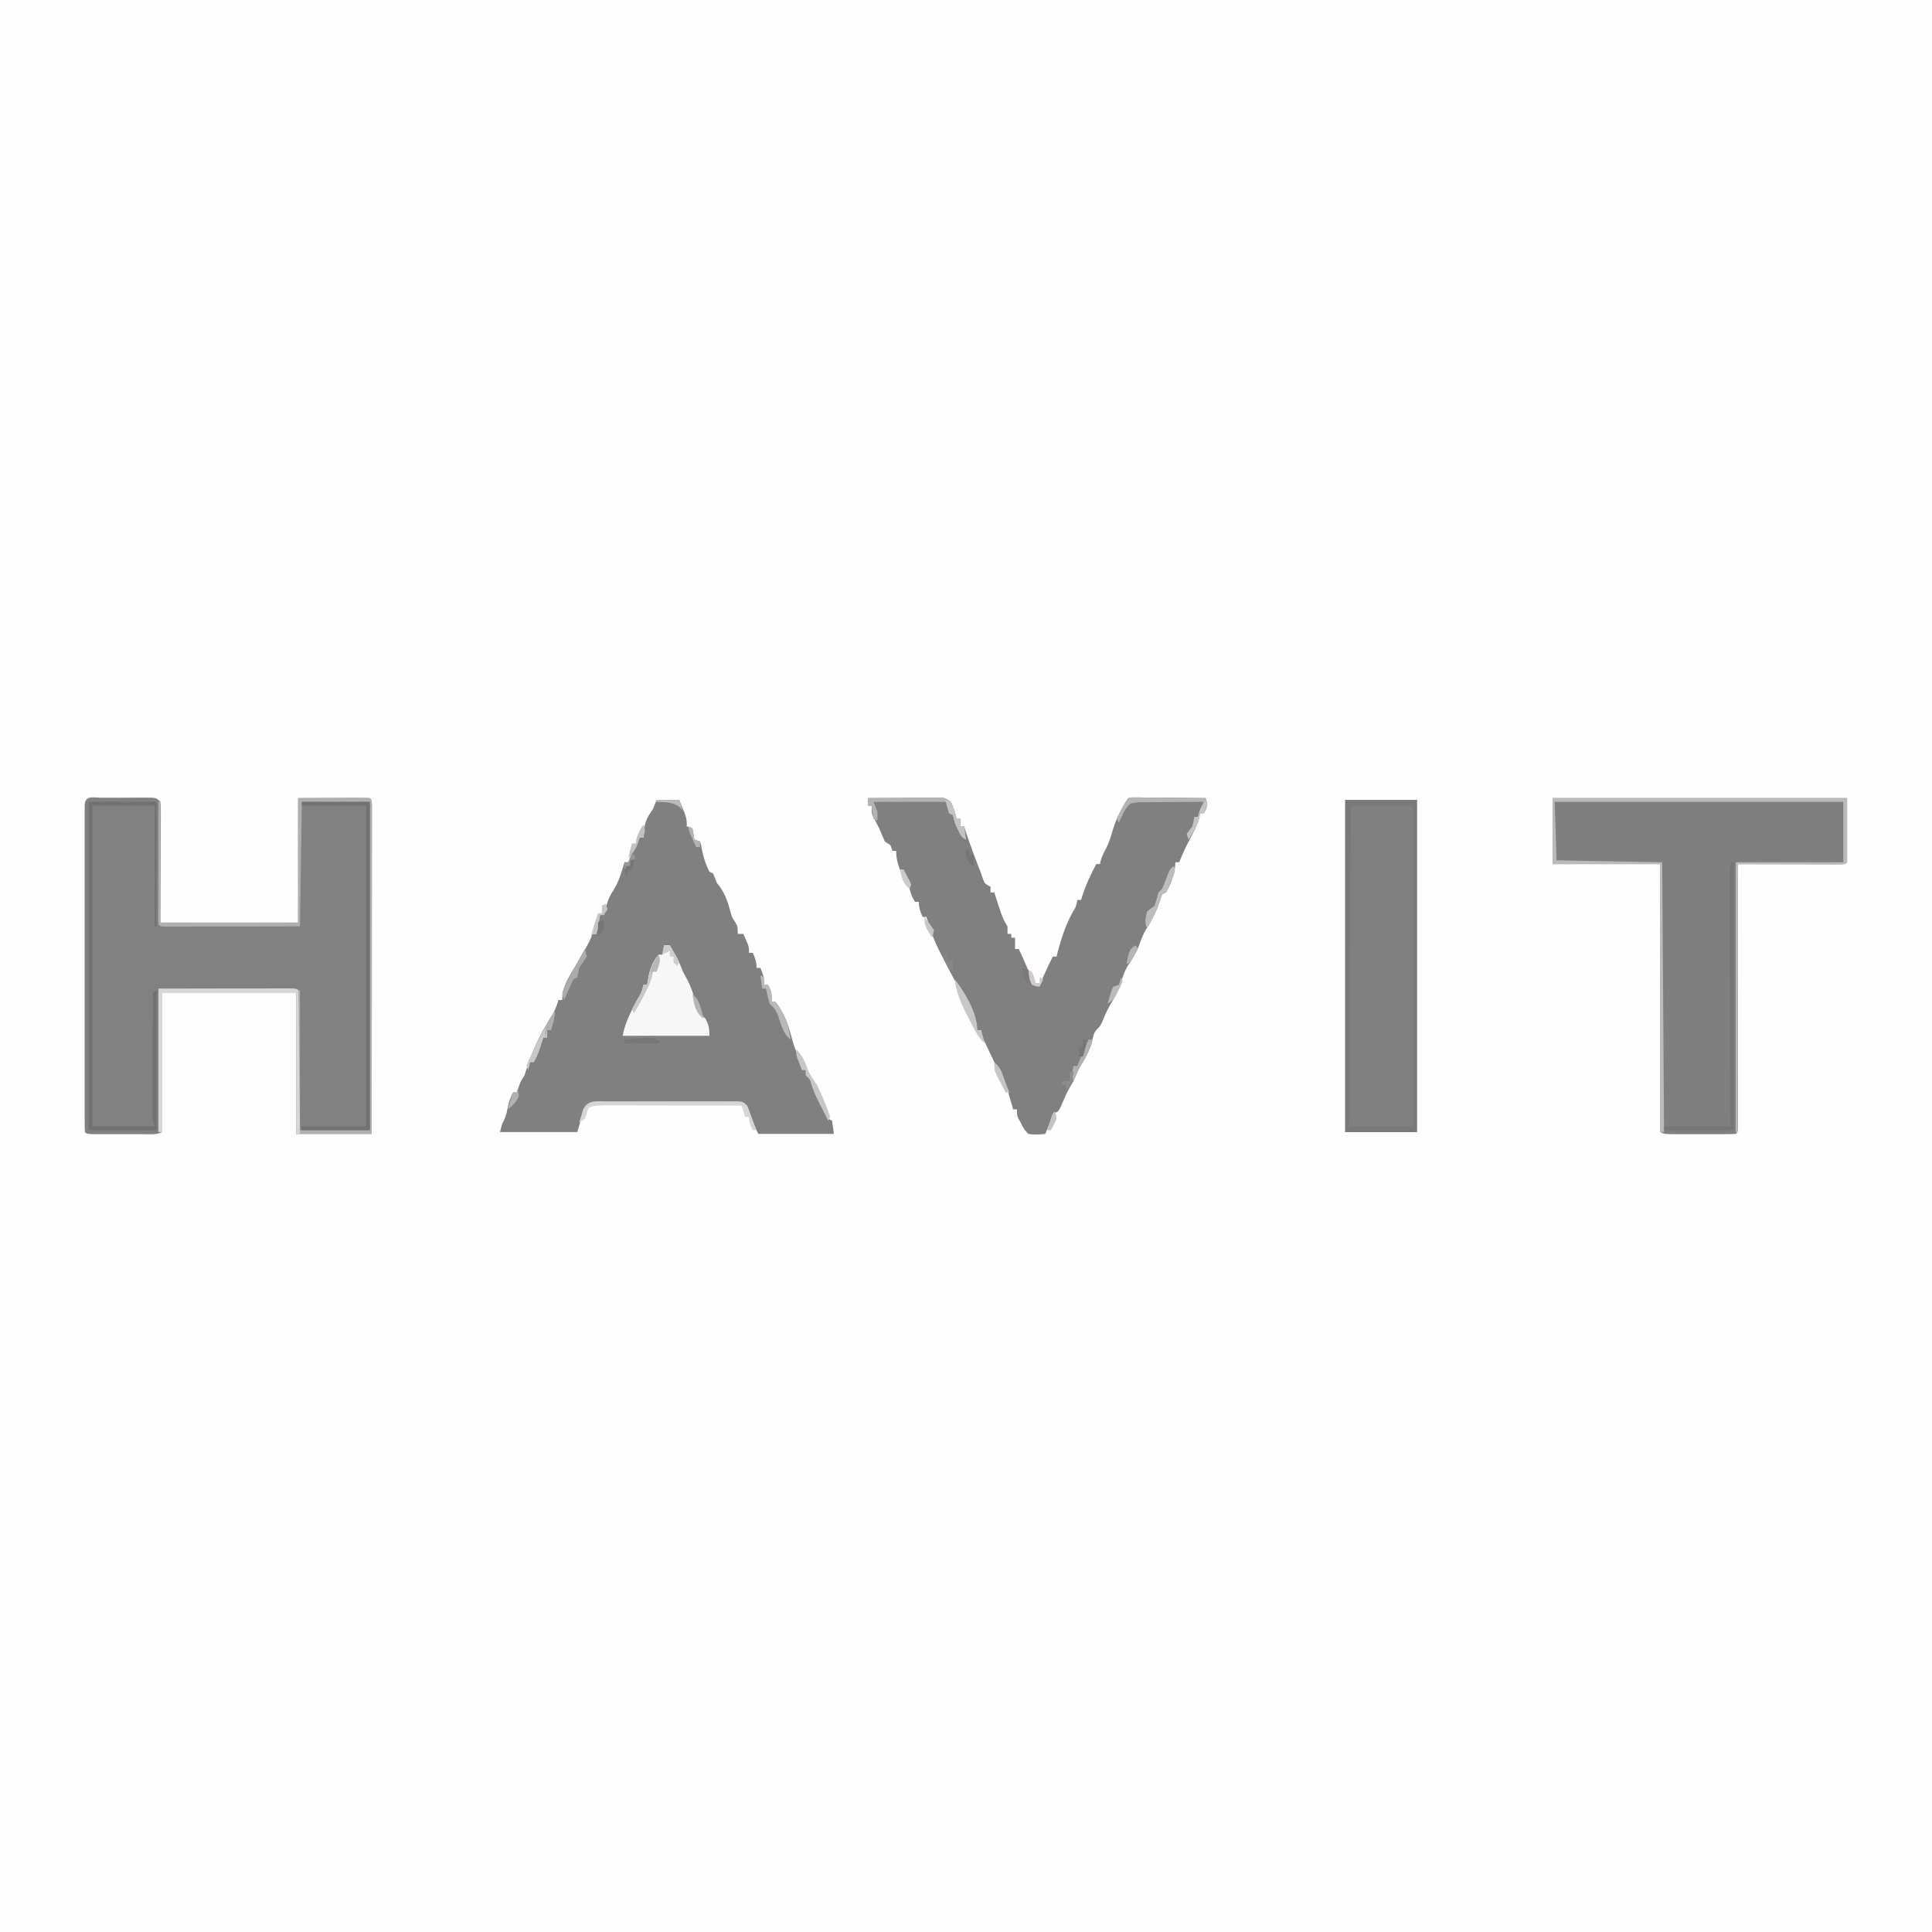
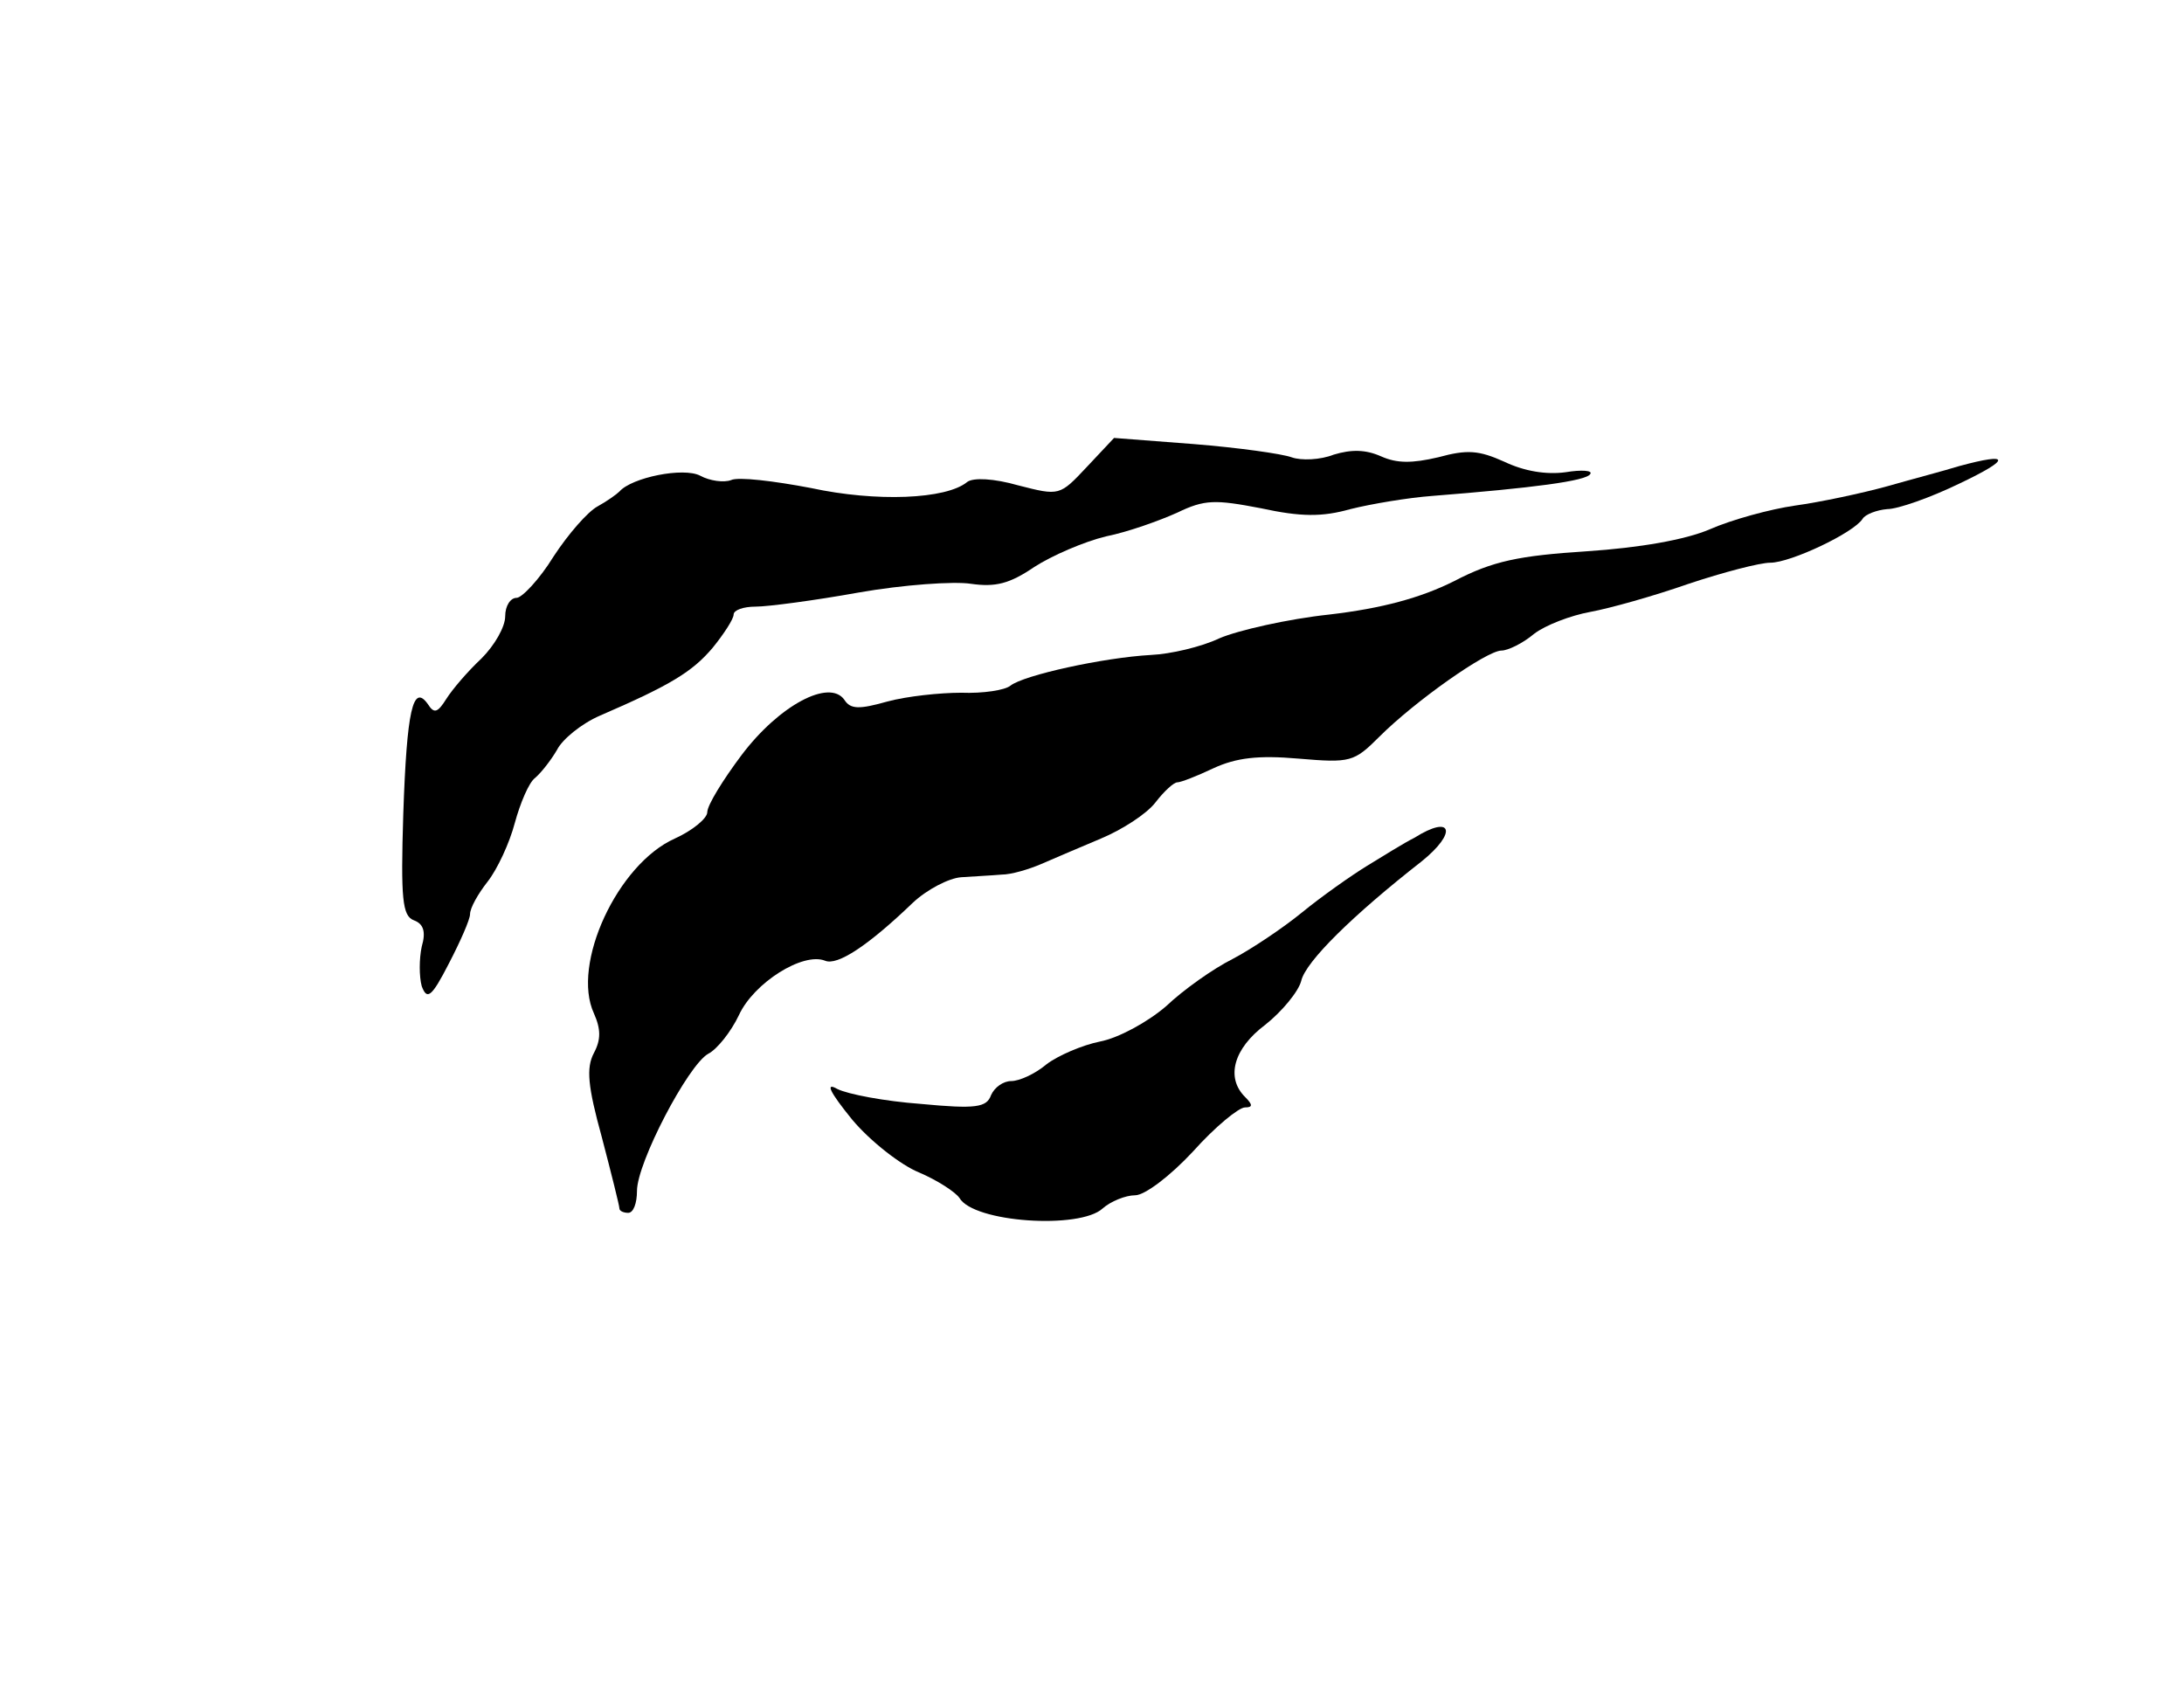
- <svg xmlns="http://www.w3.org/2000/svg" version="1.1" width="1024" height="1024">
-   <path d="M0 0 C337.92 0 675.84 0 1024 0 C1024 337.92 1024 675.84 1024 1024 C686.08 1024 348.16 1024 0 1024 C0 686.08 0 348.16 0 0 Z " fill="#FEFEFE" transform="translate(0,0)" />
-   <path d="M0 0 C1.22 -0 1.22 -0 2.47 -0.01 C4.2 -0.02 5.93 -0.02 7.65 -0.02 C10.3 -0.02 12.95 -0.04 15.6 -0.06 C17.27 -0.06 18.95 -0.06 20.62 -0.06 C21.42 -0.07 22.22 -0.08 23.04 -0.08 C28.65 -0.06 28.65 -0.06 30.88 2.17 C31.12 4.84 31.12 4.84 31.11 8.27 C31.11 9.57 31.11 10.87 31.11 12.21 C31.1 13.59 31.08 14.98 31.07 16.36 C31.07 17.62 31.07 18.88 31.07 20.17 C31.06 24.88 31.03 29.59 31 34.29 C30.96 44.81 30.92 55.33 30.88 66.17 C54.97 66.17 79.06 66.17 103.88 66.17 C103.88 44.39 103.88 22.61 103.88 0.17 C113.25 0.14 113.25 0.14 122.82 0.11 C124.79 0.1 126.77 0.09 128.8 0.08 C130.36 0.07 131.91 0.07 133.47 0.07 C134.28 0.07 135.1 0.06 135.94 0.05 C137.92 0.05 139.9 0.11 141.88 0.17 C142.88 1.17 142.88 1.17 143 4.06 C143 5.36 143 6.66 143 8.01 C143 9.09 143 9.09 143 10.2 C143 12.64 143 15.09 142.99 17.53 C142.99 19.27 142.99 21.02 142.99 22.76 C142.99 27.51 142.99 32.26 142.98 37.01 C142.97 41.97 142.97 46.93 142.97 51.89 C142.97 61.28 142.96 70.68 142.95 80.07 C142.94 90.77 142.93 101.46 142.93 112.15 C142.92 134.16 142.9 156.16 142.88 178.17 C129.68 178.17 116.48 178.17 102.88 178.17 C102.88 153.42 102.88 128.67 102.88 103.17 C79.45 103.17 56.02 103.17 31.88 103.17 C31.88 127.59 31.88 152.01 31.88 177.17 C28.61 178.8 25 178.31 21.41 178.3 C20.57 178.3 19.73 178.3 18.87 178.3 C17.09 178.3 15.32 178.3 13.55 178.3 C10.82 178.29 8.1 178.3 5.38 178.3 C3.66 178.3 1.94 178.3 0.22 178.3 C-1.01 178.3 -1.01 178.3 -2.27 178.31 C-8.01 178.28 -8.01 178.28 -9.12 177.17 C-9.22 174.9 -9.25 172.64 -9.25 170.37 C-9.25 169.65 -9.25 168.94 -9.25 168.19 C-9.26 165.77 -9.25 163.34 -9.25 160.91 C-9.25 159.18 -9.25 157.45 -9.26 155.72 C-9.26 151 -9.26 146.28 -9.26 141.56 C-9.25 136.63 -9.26 131.71 -9.26 126.78 C-9.26 118.5 -9.26 110.23 -9.25 101.95 C-9.25 92.37 -9.25 82.79 -9.25 73.21 C-9.26 64.99 -9.26 56.78 -9.26 48.57 C-9.25 43.66 -9.25 38.75 -9.26 33.84 C-9.26 29.22 -9.26 24.61 -9.25 19.99 C-9.25 18.29 -9.25 16.59 -9.25 14.89 C-9.26 12.58 -9.25 10.27 -9.25 7.96 C-9.25 6.67 -9.25 5.37 -9.25 4.04 C-9 -1.67 -4.61 0.01 0 0 Z " fill="#818181" transform="translate(54.12109,422.832)" />
-   <path d="M0 0 C3.96 0 7.92 0 12 0 C16 9.5 16 9.5 16 14 C16.99 14.33 17.98 14.66 19 15 C19.5 17.97 19.5 17.97 20 21 C21.49 21.5 21.49 21.5 23 22 C23.62 23.82 23.62 23.82 24 26.12 C24.83 30.46 26.02 34.05 28 38 C28.66 38.33 29.32 38.66 30 39 C30.67 40.66 31.34 42.33 32 44 C32.47 44.62 32.95 45.24 33.44 45.88 C36.27 49.73 37.74 54.04 39 58.62 C39.85 62 39.85 62 41.62 64.69 C43 67 43 67 43 71 C43.99 71 44.98 71 46 71 C49 77.62 49 77.62 49 81 C49.66 81 50.32 81 51 81 C52.26 83.91 53 85.8 53 89 C53.66 89 54.32 89 55 89 C56.5 92.37 57 94.2 57 98 C57.66 98 58.32 98 59 98 C60.86 101.13 61.2 103.37 61 107 C61.66 107 62.32 107 63 107 C67.97 113.16 70.1 120.11 72.05 127.65 C73.11 131.39 74.54 134.75 76.27 138.23 C77 140 77 140 77 143 C77.66 143 78.32 143 79 143 C81.52 147.31 83.94 151.54 85.62 156.25 C86.82 159.51 88.21 162.06 90 165 C90.33 166.33 90.67 167.67 91 169 C91.66 169.33 92.32 169.66 93 170 C93.33 172.31 93.66 174.62 94 177 C80.8 177 67.6 177 54 177 C48 166 48 166 46 161 C35.47 160.98 24.95 160.96 14.42 160.95 C9.53 160.94 4.65 160.94 -0.24 160.92 C-4.96 160.91 -9.67 160.91 -14.38 160.91 C-16.18 160.9 -17.99 160.9 -19.79 160.89 C-22.3 160.89 -24.82 160.89 -27.34 160.89 C-28.46 160.88 -28.46 160.88 -29.61 160.88 C-33.43 160.82 -33.43 160.82 -37 162 C-39.26 166.7 -40.54 170.88 -42 176 C-55.53 176 -69.06 176 -83 176 C-82 172 -82 172 -81 170.03 C-79.92 167.84 -79.46 165.89 -79 163.5 C-78.4 160.35 -77.54 157.82 -76 155 C-75.34 155 -74.68 155 -74 155 C-73.57 153.61 -73.57 153.61 -73.12 152.19 C-72 149 -72 149 -70 146 C-69.63 144.8 -69.26 143.61 -68.88 142.38 C-65.87 133.04 -61.46 123.54 -56.12 115.31 C-54.14 112.22 -52.97 109.53 -52 106 C-51.34 106 -50.68 106 -50 106 C-49.96 105.07 -49.92 104.14 -49.88 103.19 C-49.05 97.51 -45.86 92.88 -43 88 C-41.92 86.13 -40.84 84.26 -39.77 82.38 C-39.06 81.15 -38.35 79.91 -37.63 78.68 C-36.15 76.14 -34.93 73.8 -34 71 C-33.34 71 -32.68 71 -32 71 C-31.34 67.7 -30.68 64.4 -30 61 C-29.34 61 -28.68 61 -28 61 C-27.83 60.35 -27.66 59.7 -27.48 59.02 C-26.37 55 -25.41 51.61 -23.06 48.12 C-19.99 43.47 -18.62 38.31 -17 33 C-16.34 33 -15.68 33 -15 33 C-14.75 32.34 -14.5 31.68 -14.25 31 C-12.68 27.24 -10.85 23.63 -9 20 C-8.34 20 -7.68 20 -7 20 C-6.97 19.42 -6.95 18.84 -6.92 18.24 C-6.52 12.68 -5.41 9.55 -2 5 C-1.34 3.35 -0.68 1.7 0 0 Z " fill="#808080" transform="translate(348,424)" />
-   <path d="M0 0 C5.78 -0.05 11.57 -0.09 17.35 -0.11 C19.32 -0.12 21.29 -0.13 23.26 -0.15 C26.08 -0.18 28.91 -0.19 31.74 -0.2 C32.62 -0.21 33.5 -0.22 34.41 -0.23 C35.23 -0.23 36.05 -0.23 36.9 -0.23 C37.62 -0.23 38.34 -0.24 39.08 -0.24 C41 0 41 0 44 2 C45.39 4.92 46.3 7.85 47 11 C47.66 11 48.32 11 49 11 C49 12.32 49 13.64 49 15 C49.66 15 50.32 15 51 15 C51.37 16.15 51.74 17.31 52.12 18.5 C54.54 25.74 57.28 32.87 60 40 C60.49 41.42 60.49 41.42 61 42.86 C61.93 45.33 61.93 45.33 65 47 C65 47.99 65 48.98 65 50 C65.66 50 66.32 50 67 50 C67.34 51.05 67.68 52.1 68.02 53.18 C68.47 54.55 68.92 55.93 69.38 57.31 C69.6 58 69.82 58.69 70.05 59.4 C71.1 62.61 72.12 65.18 74 68 C74 69.32 74 70.64 74 72 C74.66 72 75.32 72 76 72 C76 72.66 76 73.32 76 74 C76.66 74 77.32 74 78 74 C78 75.98 78 77.96 78 80 C78.66 80 79.32 80 80 80 C82.91 86.26 85.67 92.5 88 99 C88.99 99 89.98 99 91 99 C91.34 98.25 91.68 97.5 92.02 96.73 C92.47 95.75 92.92 94.76 93.38 93.75 C94.04 92.29 94.04 92.29 94.71 90.8 C95.77 88.51 96.86 86.25 98 84 C98.66 84 99.32 84 100 84 C100.12 83.49 100.23 82.98 100.36 82.46 C102.6 73.89 105.31 65.54 110 58 C110.76 55.73 110.76 55.73 111 54 C111.66 54 112.32 54 113 54 C113.16 53.47 113.32 52.93 113.48 52.38 C115.4 46.25 118 40.68 121 35 C121.66 35 122.32 35 123 35 C123.19 34.12 123.19 34.12 123.38 33.23 C123.99 31.04 124.79 29.36 125.88 27.38 C127.45 24.34 128.53 21.42 129.44 18.12 C131.28 11.58 134.23 5.65 138 0 C139.8 -0.36 139.8 -0.36 141.99 -0.34 C142.81 -0.34 143.63 -0.34 144.48 -0.34 C145.36 -0.32 146.25 -0.31 147.16 -0.29 C148.07 -0.29 148.98 -0.28 149.91 -0.28 C152.82 -0.26 155.72 -0.23 158.62 -0.19 C160.59 -0.17 162.56 -0.16 164.52 -0.15 C169.35 -0.11 174.17 -0.06 179 0 C180.12 3.72 180.12 3.72 179.06 6.25 C178.71 6.83 178.36 7.4 178 8 C177.34 8 176.68 8 176 8 C175.92 8.66 175.83 9.32 175.75 10 C174.75 13.99 172.96 17.36 171.06 21 C167.77 27.38 167.77 27.38 165 34 C164.34 34 163.68 34 163 34 C162.92 34.97 162.84 35.94 162.75 36.94 C162.09 41.61 160.33 45.91 158 50 C157.01 50.5 157.01 50.5 156 51 C155.35 52.62 154.78 54.27 154.25 55.94 C152.51 60.97 150.21 65.17 147.38 69.66 C145.77 72.4 144.74 75.13 143.71 78.12 C142.18 82.16 139.8 85.78 137.44 89.38 C135.77 92.43 134.8 95.49 133.75 98.79 C132.47 102.56 130.66 105.94 128.56 109.31 C126.76 112.41 125.42 115.6 124.06 118.91 C123 121 123 121 121.43 122.55 C119.4 124.6 119.32 126.89 118.73 129.62 C117.54 133.51 115.46 136.87 113.45 140.39 C112.26 142.53 111.24 144.61 110.31 146.88 C109 150 109 150 107.58 152.34 C105.43 155.97 103.85 159.8 102.18 163.67 C101 166 101 166 99 167 C98.06 168.82 97.2 170.68 96.38 172.56 C95.93 173.57 95.48 174.59 95.02 175.63 C94.69 176.41 94.35 177.19 94 178 C90.93 178.35 88.06 178.52 85 178 C82.56 175.25 82.56 175.25 81 172 C80.59 171.28 80.17 170.56 79.75 169.81 C79 168 79 168 79 165 C78.34 165 77.68 165 77 165 C76.75 164.12 76.49 163.24 76.23 162.33 C75.89 161.17 75.54 160.01 75.19 158.81 C74.85 157.66 74.51 156.52 74.17 155.33 C73.07 152.2 71.74 149.81 70 147 C68.98 144.67 67.98 142.34 67 140 C66.4 138.7 65.79 137.4 65.18 136.11 C64.72 135.14 64.72 135.14 64.25 134.15 C63.61 132.82 62.98 131.49 62.34 130.17 C60 125.22 60 125.22 60 123 C59.34 123 58.68 123 58 123 C57.59 121.95 57.17 120.89 56.75 119.81 C53.05 110.5 48.86 101.71 44.04 92.93 C42.17 89.47 40.39 85.95 38.62 82.44 C38.29 81.78 37.96 81.13 37.61 80.45 C35.74 76.71 34.23 73 33 69 C32.63 67.89 32.26 66.77 31.88 65.62 C31.59 64.76 31.3 63.89 31 63 C30.34 63 29.68 63 29 63 C27.74 60.09 27 58.2 27 55 C26.34 55 25.68 55 25 55 C22.74 51.61 22.29 49 21.56 45.06 C21.13 42.8 21.13 42.8 19 41 C19 40.01 19 39.02 19 38 C18.34 38 17.68 38 17 38 C15.68 34.38 15 31.9 15 28 C14.34 28 13.68 28 13 28 C12.67 27.01 12.34 26.02 12 25 C11.01 24.34 10.02 23.68 9 23 C8.24 21.35 7.49 19.69 6.83 18 C5.67 15.2 4.22 12.56 2.77 9.89 C2 8 2 8 2 4 C1.34 4 0.68 4 0 4 C0 2.68 0 1.36 0 0 Z " fill="#808080" transform="translate(460,423)" />
-   <path d="M0 0 C51.48 0 102.96 0 156 0 C156 11.22 156 22.44 156 34 C155 35 155 35 152.72 35.12 C151.71 35.12 150.7 35.12 149.65 35.11 C148.51 35.11 147.37 35.11 146.2 35.11 C144.95 35.11 143.71 35.1 142.43 35.1 C140.54 35.1 140.54 35.1 138.6 35.09 C135.24 35.09 131.87 35.08 128.51 35.07 C125.08 35.06 121.64 35.05 118.21 35.05 C111.48 35.04 104.74 35.02 98 35 C98 35.73 98 36.46 98 37.21 C98.02 54.97 98.04 72.73 98.05 90.49 C98.06 99.08 98.06 107.67 98.08 116.26 C98.09 123.74 98.09 131.22 98.09 138.7 C98.1 142.67 98.1 146.63 98.11 150.6 C98.11 154.32 98.11 158.05 98.11 161.78 C98.11 163.15 98.12 164.52 98.12 165.89 C98.12 167.76 98.12 169.62 98.12 171.49 C98.12 172.54 98.12 173.58 98.12 174.66 C98 177 98 177 97 178 C94.21 178.1 91.45 178.14 88.66 178.13 C87.82 178.13 86.99 178.13 86.12 178.14 C84.35 178.14 82.57 178.13 80.8 178.13 C78.08 178.13 75.36 178.13 72.63 178.14 C70.91 178.14 69.19 178.13 67.47 178.13 C66.65 178.13 65.84 178.14 64.99 178.14 C59.23 178.11 59.23 178.11 57 177 C57 130.14 57 83.28 57 35 C38.19 35 19.38 35 0 35 C0 23.45 0 11.9 0 0 Z " fill="#7F7F7F" transform="translate(823,423)" />
-   <path d="M0 0 C12.54 0 25.08 0 38 0 C38 58.08 38 116.16 38 176 C25.46 176 12.92 176 0 176 C0 117.92 0 59.84 0 0 Z " fill="#808080" transform="translate(713,424)" />
-   <path d="M0 0 C12.54 0 25.08 0 38 0 C38 58.08 38 116.16 38 176 C25.46 176 12.92 176 0 176 C0 117.92 0 59.84 0 0 Z M3 3 C2.67 59.1 2.34 115.2 2 173 C13.22 173 24.44 173 36 173 C36 116.9 36 60.8 36 3 C25.11 3 14.22 3 3 3 Z " fill="#797979" transform="translate(713,424)" />
-   <path d="M0 0 C0.99 0 1.98 0 3 0 C3.8 1.39 4.59 2.79 5.38 4.19 C5.82 4.96 6.26 5.74 6.71 6.54 C7.99 8.98 8.98 11.44 10 14 C10.8 15.55 11.61 17.09 12.44 18.62 C14.76 23.17 16.08 27.57 17.13 32.55 C18.18 35.51 19.71 36.89 22 39 C23.7 42.4 24 44.1 24 48 C8.82 48 -6.36 48 -22 48 C-21.12 43.6 -20.01 40.51 -18.12 36.5 C-17.61 35.4 -17.1 34.29 -16.57 33.16 C-15.17 30.34 -13.62 27.69 -12 25 C-11.3 22.81 -11.3 22.81 -11 21 C-10.34 21 -9.68 21 -9 21 C-8.9 20.35 -8.8 19.7 -8.7 19.02 C-7.74 13.41 -6.7 9.39 -3 5 C-2.34 5 -1.68 5 -1 5 C-0.67 3.35 -0.34 1.7 0 0 Z " fill="#F7F7F7" transform="translate(352,501)" />
-   <path d="M0 0 C9.37 -0.03 9.37 -0.03 18.94 -0.06 C20.91 -0.07 22.89 -0.08 24.92 -0.09 C26.48 -0.09 28.03 -0.1 29.59 -0.1 C30.41 -0.1 31.22 -0.11 32.06 -0.11 C34.04 -0.11 36.02 -0.06 38 0 C39 1 39 1 39.12 3.89 C39.12 5.19 39.12 6.5 39.12 7.84 C39.12 8.56 39.12 9.29 39.12 10.03 C39.12 12.48 39.12 14.92 39.11 17.36 C39.11 19.11 39.11 20.85 39.11 22.59 C39.11 27.34 39.11 32.09 39.1 36.84 C39.1 41.8 39.09 46.76 39.09 51.72 C39.09 61.11 39.08 70.51 39.07 79.9 C39.06 90.6 39.06 101.29 39.05 111.99 C39.04 133.99 39.02 156 39 178 C25.8 178 12.6 178 -1 178 C-1 153.25 -1 128.5 -1 103 C-24.43 103 -47.86 103 -72 103 C-72 127.42 -72 151.84 -72 177 C-72.66 177 -73.32 177 -74 177 C-74 151.92 -74 126.84 -74 101 C-55.99 100.97 -55.99 100.97 -37.62 100.94 C-33.83 100.93 -30.04 100.92 -26.13 100.91 C-21.51 100.91 -21.51 100.91 -19.34 100.9 C-17.83 100.9 -16.31 100.9 -14.8 100.89 C-12.51 100.89 -10.22 100.89 -7.93 100.89 C-6.64 100.88 -5.34 100.88 -4.01 100.88 C-1 101 -1 101 1 102 C1 126.42 1 150.84 1 176 C13.21 176 25.42 176 38 176 C38 118.58 38 61.16 38 2 C26.12 2 14.24 2 2 2 C1.67 23.78 1.34 45.56 1 68 C-17.43 68.04 -17.43 68.04 -25.26 68.05 C-30.61 68.05 -35.96 68.06 -41.31 68.08 C-45.62 68.09 -49.93 68.09 -54.24 68.09 C-55.89 68.1 -57.54 68.1 -59.19 68.11 C-61.49 68.11 -63.79 68.11 -66.09 68.11 C-68.06 68.12 -68.06 68.12 -70.07 68.12 C-73 68 -73 68 -74 67 C-74.09 64.98 -74.12 62.95 -74.11 60.92 C-74.11 59.62 -74.11 58.32 -74.11 56.98 C-74.11 55.55 -74.1 54.11 -74.1 52.68 C-74.1 51.23 -74.09 49.77 -74.09 48.32 C-74.09 44.48 -74.08 40.64 -74.07 36.8 C-74.06 32.89 -74.05 28.97 -74.05 25.06 C-74.04 17.37 -74.02 9.69 -74 2 C-73.67 2 -73.34 2 -73 2 C-73 23.12 -73 44.24 -73 66 C-48.91 66 -24.82 66 0 66 C0 44.22 0 22.44 0 0 Z " fill="#AFAFAF" transform="translate(158,423)" />
-   <path d="M0 0 C51.48 0 102.96 0 156 0 C156 11.22 156 22.44 156 34 C155.67 34.33 155.34 34.66 155 35 C136.19 35 117.38 35 98 35 C98 81.86 98 128.72 98 177 C97.67 177 97.34 177 97 177 C97 129.81 97 82.62 97 34 C115.81 34 134.62 34 154 34 C154 23.44 154 12.88 154 2 C103.51 2 53.02 2 1 2 C1.33 12.23 1.66 22.46 2 33 C20.48 33.33 38.96 33.66 58 34 C58.33 81.19 58.66 128.38 59 177 C58.34 177 57.68 177 57 177 C57 130.14 57 83.28 57 35 C38.19 35 19.38 35 0 35 C0 23.45 0 11.9 0 0 Z " fill="#BABABA" transform="translate(823,423)" />
-   <path d="M0 0 C11.88 0 23.76 0 36 0 C36 21.78 36 43.56 36 66 C35.67 66 35.34 66 35 66 C35 44.88 35 23.76 35 2 C24.11 2 13.22 2 2 2 C2 58.1 2 114.2 2 172 C12.89 172 23.78 172 35 172 C34.67 171.01 34.34 170.02 34 169 C33.91 166.81 33.88 164.61 33.89 162.42 C33.89 161.75 33.89 161.09 33.89 160.41 C33.89 158.21 33.89 156.02 33.9 153.83 C33.9 152.31 33.91 150.79 33.91 149.27 C33.91 145.27 33.92 141.27 33.93 137.27 C33.94 133.19 33.95 129.11 33.95 125.03 C33.96 117.02 33.98 109.01 34 101 C34.66 100.67 35.32 100.34 36 100 C36 124.42 36 148.84 36 174 C24.12 174 12.24 174 0 174 C0 116.58 0 59.16 0 0 Z " fill="#727171" transform="translate(47,425)" />
-   <path d="M0 0 C11.88 0 23.76 0 36 0 C36 57.42 36 114.84 36 174 C24.12 174 12.24 174 0 174 C0 173.34 0 172.68 0 172 C11.22 172 22.44 172 34 172 C34 115.9 34 59.8 34 2 C22.78 2 11.56 2 0 2 C0 1.34 0 0.68 0 0 Z " fill="#737272" transform="translate(160,425)" />
-   <path d="M0 0 C12.02 -0.02 24.05 -0.04 36.44 -0.06 C40.24 -0.07 44.04 -0.08 47.96 -0.09 C52.59 -0.09 52.59 -0.09 54.75 -0.1 C56.27 -0.1 57.79 -0.1 59.3 -0.11 C61.6 -0.11 63.89 -0.11 66.19 -0.11 C68.13 -0.12 68.13 -0.12 70.11 -0.12 C73 0 73 0 74 1 C74.12 3.37 74.19 5.72 74.21 8.09 C74.22 8.83 74.23 9.57 74.24 10.34 C74.27 12.8 74.29 15.26 74.32 17.72 C74.34 19.43 74.36 21.13 74.38 22.83 C74.43 27.32 74.48 31.81 74.53 36.3 C74.58 40.88 74.64 45.46 74.69 50.03 C74.8 59.02 74.9 68.01 75 77 C74.34 77 73.68 77 73 77 C73 52.25 73 27.5 73 2 C49.57 2 26.14 2 2 2 C2 26.42 2 50.84 2 76 C1.34 76 0.68 76 0 76 C0 50.92 0 25.84 0 0 Z " fill="#D6D6D6" transform="translate(84,524)" />
-   <path d="M0 0 C0.33 0 0.66 0 1 0 C1 46.86 1 93.72 1 142 C-11.21 142 -23.42 142 -36 142 C-36 141.34 -36 140.68 -36 140 C-24.45 140 -12.9 140 -1 140 C-1.01 135.79 -1.01 131.59 -1.02 127.26 C-1.03 113.4 -1.04 99.54 -1.05 85.68 C-1.06 77.28 -1.06 68.87 -1.08 60.46 C-1.09 53.14 -1.09 45.81 -1.09 38.49 C-1.1 34.61 -1.1 30.73 -1.11 26.85 C-1.11 23.2 -1.11 19.55 -1.11 15.9 C-1.11 13.92 -1.12 11.93 -1.12 9.95 C-1.12 8.77 -1.12 7.6 -1.12 6.4 C-1.12 5.37 -1.12 4.35 -1.12 3.29 C-1 1 -1 1 0 0 Z " fill="#767676" transform="translate(918,457)" />
-   <path d="M0 0 C5.78 -0.05 11.57 -0.09 17.35 -0.11 C19.32 -0.12 21.29 -0.13 23.26 -0.15 C26.08 -0.18 28.91 -0.19 31.74 -0.2 C32.62 -0.21 33.5 -0.22 34.41 -0.23 C35.23 -0.23 36.05 -0.23 36.9 -0.23 C37.62 -0.23 38.34 -0.24 39.08 -0.24 C41 0 41 0 44 2 C45.39 4.92 46.3 7.85 47 11 C47.66 11 48.32 11 49 11 C49 12.32 49 13.64 49 15 C49.66 15 50.32 15 51 15 C51.5 18.46 51.5 18.46 52 22 C49.49 20.74 49.15 19.68 47.94 17.19 C47.6 16.5 47.25 15.81 46.9 15.11 C46 13 46 13 45.5 10.8 C45.25 9.91 45.25 9.91 45 9 C44.34 8.67 43.68 8.34 43 8 C42.5 5.03 42.5 5.03 42 2 C29.13 2 16.26 2 3 2 C3.66 3.65 4.32 5.3 5 7 C5.12 9.81 5.12 9.81 5 12 C4.34 11.67 3.68 11.34 3 11 C2.59 8.68 2.26 6.34 2 4 C1.34 4 0.68 4 0 4 C0 2.68 0 1.36 0 0 Z " fill="#B4B3B4" transform="translate(460,423)" />
-   <path d="M0 0 C1.09 0.01 1.09 0.01 2.19 0.02 C3.01 0.02 3.84 0.02 4.68 0.02 C6.01 0.04 6.01 0.04 7.37 0.07 C8.27 0.07 9.18 0.08 10.12 0.08 C13.02 0.1 15.92 0.14 18.83 0.17 C20.79 0.19 22.76 0.2 24.73 0.21 C29.55 0.25 34.38 0.3 39.2 0.36 C40.32 4.08 40.32 4.08 39.27 6.61 C38.74 7.48 38.74 7.48 38.2 8.36 C37.54 8.36 36.88 8.36 36.2 8.36 C36.09 9.09 35.98 9.81 35.86 10.56 C35.17 13.49 34.15 15.58 32.64 18.17 C32.19 18.96 31.73 19.75 31.26 20.57 C30.74 21.46 30.74 21.46 30.2 22.36 C29.71 20.88 29.71 20.88 29.2 19.36 C30.19 18.02 31.19 16.68 32.2 15.36 C32.92 12.71 32.92 12.71 33.2 10.36 C33.86 10.36 34.52 10.36 35.2 10.36 C35.39 9.49 35.39 9.49 35.58 8.61 C36.21 6.33 37.12 4.45 38.2 2.36 C32.72 2.36 27.24 2.39 21.76 2.46 C19.9 2.48 18.03 2.48 16.17 2.48 C13.49 2.48 10.81 2.51 8.12 2.56 C7.29 2.55 6.46 2.54 5.6 2.53 C3.32 2.59 1.39 2.7 -0.8 3.36 C-3.37 6.13 -3.37 6.13 -4.8 9.36 C-5.21 10.14 -5.62 10.93 -6.05 11.74 C-6.29 12.27 -6.54 12.81 -6.8 13.36 C-7.13 12.7 -7.46 12.04 -7.8 11.36 C-7.09 9.52 -7.09 9.52 -5.98 7.42 C-5.45 6.39 -5.45 6.39 -4.9 5.33 C-2.16 0.43 -2.16 0.43 0 0 Z " fill="#B4B4B5" transform="translate(599.797,422.6392)" />
-   <path d="M0 0 C0.79 -0 1.57 -0.01 2.39 -0.01 C4.99 -0.02 7.59 -0.01 10.2 -0.01 C12 -0.01 13.81 -0.01 15.62 -0.01 C19.4 -0.02 23.19 -0.01 26.98 -0 C31.84 0.01 36.7 0 41.56 -0.01 C45.29 -0.02 49.03 -0.01 52.76 -0.01 C54.55 -0.01 56.34 -0.01 58.13 -0.01 C60.64 -0.02 63.14 -0.01 65.64 0 C66.39 -0 67.13 -0.01 67.9 -0.01 C73.03 0.03 73.03 0.03 75.26 2.26 C76.04 4.03 76.04 4.03 76.76 6.07 C77.01 6.78 77.26 7.49 77.53 8.22 C77.77 8.89 78.01 9.56 78.26 10.26 C78.92 11.93 79.58 13.6 80.26 15.26 C79.6 15.26 78.94 15.26 78.26 15.26 C76.79 12.61 76.26 11.36 76.26 8.26 C75.6 8.26 74.94 8.26 74.26 8.26 C73.27 5.29 73.27 5.29 72.26 2.26 C62.14 2.24 52.02 2.22 41.9 2.21 C37.2 2.2 32.51 2.19 27.81 2.18 C23.27 2.17 18.74 2.17 14.21 2.16 C12.48 2.16 10.75 2.16 9.02 2.15 C6.6 2.15 4.18 2.14 1.76 2.15 C1.04 2.14 0.32 2.14 -0.42 2.13 C-3.48 2.14 -5.82 2.28 -8.74 3.26 C-9.42 5.25 -10.09 7.25 -10.74 9.26 C-12.23 10.25 -12.23 10.25 -13.74 11.26 C-13.32 9.8 -12.88 8.34 -12.43 6.88 C-12.19 6.07 -11.94 5.26 -11.69 4.42 C-9.43 -0.74 -4.83 -0.03 0 0 Z " fill="#D7D6D6" transform="translate(320.7444,583.7412)" />
-   <path d="M0 0 C5.42 6.88 12 18.08 12 27 C12.66 27 13.32 27 14 27 C14.66 29.31 15.32 31.62 16 34 C12.74 31.25 11 27.65 9.06 23.94 C8.71 23.27 8.36 22.6 7.99 21.91 C4.36 14.91 0.84 7.94 0 0 Z " fill="#C8C8C8" transform="translate(506,519)" />
-   <path d="M0 0 C1 2 1 2 0.07 4.79 C-0.61 6.41 -0.61 6.41 -1.31 8.06 C-1.76 9.15 -2.21 10.23 -2.68 11.35 C-4 14 -4 14 -6 15 C-6.69 16.68 -7.31 18.4 -7.88 20.12 C-9.5 24.8 -11.39 28.8 -14 33 C-15.59 29.82 -14.77 27.39 -14 24 C-12.68 22.98 -11.35 21.98 -10 21 C-9.27 18.69 -8.6 16.35 -8 14 C-7.34 13.34 -6.68 12.68 -6 12 C-5.29 10.35 -4.63 8.68 -4 7 C-2.22 2.22 -2.22 2.22 0 0 Z " fill="#BCBCBC" transform="translate(622,459)" />
-   <path d="M0 0 C3.18 3.51 4.71 6.65 6.22 11.03 C7.38 13.97 9.24 16.39 11 19 C12.47 21.95 13.75 24.96 15 28 C15.47 29.13 15.47 29.13 15.95 30.29 C16.7 32.16 17.36 34.08 18 36 C17.67 36.66 17.34 37.32 17 38 C10 24.34 10 24.34 8.19 19.25 C7.25 15.97 7.25 15.97 5 14 C5 13.01 5 12.02 5 11 C4.34 11 3.68 11 3 11 C2.49 9.73 2 8.46 1.5 7.19 C1.22 6.48 0.94 5.77 0.66 5.04 C0 3 0 3 0 0 Z " fill="#C7C6C6" transform="translate(422,556)" />
-   <path d="M0 0 C0.99 0.5 0.99 0.5 2 1 C2 2.32 2 3.64 2 5 C2.66 5 3.32 5 4 5 C5.86 8.13 6.2 10.37 6 14 C6.66 14 7.32 14 8 14 C12.78 20.1 15.06 26.38 16 34 C11.93 30.69 10.96 25.82 9.28 21.03 C8.07 18.17 7.16 17.07 5 15 C4.06 12.37 3.59 9.75 3 7 C2.34 7 1.68 7 1 7 C0.67 4.69 0.34 2.38 0 0 Z " fill="#B9B8BA" transform="translate(403,517)" />
-   <path d="M0 0 C0 3.61 -0.96 6.56 -2 10 C-2.66 10 -3.32 10 -4 10 C-4 11.32 -4 12.64 -4 14 C-4.66 14 -5.32 14 -6 14 C-6.19 14.6 -6.39 15.21 -6.59 15.83 C-6.85 16.63 -7.11 17.43 -7.38 18.25 C-7.63 19.04 -7.89 19.83 -8.15 20.64 C-8.95 22.87 -9.9 24.91 -11 27 C-11.66 27 -12.32 27 -13 27 C-13.33 28.32 -13.66 29.64 -14 31 C-14.33 30.34 -14.66 29.68 -15 29 C-14.27 26.97 -14.27 26.97 -13.09 24.49 C-12.65 23.59 -12.22 22.68 -11.78 21.75 C-11.31 20.8 -10.85 19.85 -10.38 18.88 C-9.94 17.95 -9.5 17.02 -9.04 16.07 C-6.35 10.47 -3.39 5.21 0 0 Z " fill="#C8C8C9" transform="translate(294,536)" />
-   <path d="M0 0 C1.6 3.2 0.03 5.72 -1 9 C-1.66 9 -2.32 9 -3 9 C-3.11 9.7 -3.21 10.4 -3.32 11.12 C-4.09 14.39 -5.34 17.01 -6.88 20 C-7.39 21.01 -7.9 22.02 -8.43 23.06 C-9.87 25.76 -11.4 28.39 -13 31 C-13.33 30.34 -13.66 29.68 -14 29 C-13.04 26.98 -13.04 26.98 -11.62 24.62 C-9.9 21.75 -8.65 19.3 -8 16 C-7.34 16 -6.68 16 -6 16 C-5.9 15.35 -5.8 14.7 -5.7 14.02 C-4.74 8.37 -3.57 4.52 0 0 Z " fill="#C9C8C8" transform="translate(349,506)" />
-   <path d="M0 0 C0.62 1.82 0.62 1.82 1 4 C-0.29 6.03 -1.63 8.03 -3 10 C-3.37 11.66 -3.71 13.32 -4 15 C-4.99 15.5 -4.99 15.5 -6 16 C-6.94 17.82 -7.8 19.68 -8.62 21.56 C-9.07 22.57 -9.52 23.59 -9.98 24.63 C-10.31 25.41 -10.65 26.19 -11 27 C-11.7 25.42 -11.7 25.42 -12 23 C-11.05 20.64 -10.07 18.54 -8.88 16.31 C-8.55 15.7 -8.23 15.08 -7.9 14.44 C-5.36 9.58 -2.73 4.76 0 0 Z " fill="#ABABAC" transform="translate(310,503)" />
-   <path d="M0 0 C0.66 0 1.32 0 2 0 C0.79 5.58 -1.49 9.76 -4.56 14.57 C-5.99 16.99 -7.03 19.37 -8 22 C-9.43 19.14 -8.6 17.07 -8 14 C-7.34 14 -6.68 14 -6 14 C-5.63 13.04 -5.63 13.04 -5.25 12.06 C-3.59 8 -1.8 4 0 0 Z " fill="#B2B1B2" transform="translate(577,551)" />
-   <path d="M0 0 C0.99 0.33 1.98 0.66 3 1 C4.42 3.91 5.3 6.85 6 10 C6.66 10 7.32 10 8 10 C8 11.32 8 12.64 8 14 C8.66 14 9.32 14 10 14 C10.33 16.31 10.66 18.62 11 21 C8.49 19.74 8.15 18.68 6.94 16.19 C6.6 15.5 6.25 14.81 5.9 14.11 C5 12 5 12 4.5 9.8 C4.34 9.21 4.17 8.61 4 8 C3.34 7.67 2.68 7.34 2 7 C1.27 4.69 0.6 2.35 0 0 Z " fill="#C4C2C3" transform="translate(501,424)" />
-   <path d="M0 0 C-1 1 -1 1 -2.77 1.11 C-3.51 1.11 -4.26 1.1 -5.04 1.1 C-5.84 1.09 -6.65 1.09 -7.49 1.09 C-8.34 1.08 -9.19 1.07 -10.06 1.06 C-10.92 1.06 -11.77 1.05 -12.65 1.05 C-14.77 1.04 -16.88 1.02 -19 1 C-19 0.34 -19 -0.32 -19 -1 C-16.58 -1.22 -14.17 -1.43 -11.75 -1.62 C-11.07 -1.69 -10.39 -1.75 -9.68 -1.82 C-5.88 -2.12 -3.22 -2.18 0 0 Z " fill="#787778" transform="translate(350,552)" />
-   <path d="M0 0 C1 3 1 3 0.06 5.19 C-0.29 5.79 -0.64 6.38 -1 7 C-1.66 7 -2.32 7 -3 7 C-3.17 8.09 -3.17 8.09 -3.34 9.2 C-4.03 12.13 -5.06 14.22 -6.56 16.81 C-7.02 17.6 -7.47 18.39 -7.94 19.21 C-8.29 19.8 -8.64 20.39 -9 21 C-9.33 20.01 -9.66 19.02 -10 18 C-9.01 16.66 -8.01 15.32 -7 14 C-6.29 11.35 -6.29 11.35 -6 9 C-5.34 9 -4.68 9 -4 9 C-3.85 8.16 -3.85 8.16 -3.69 7.31 C-2.87 4.56 -1.54 2.41 0 0 Z " fill="#C3C3C3" transform="translate(639,424)" />
-   <path d="M0 0 C1.33 2.67 0.67 4.17 0 7 C-0.66 7 -1.32 7 -2 7 C-2.25 7.89 -2.5 8.77 -2.75 9.69 C-4.04 13.1 -5.6 15.28 -8 18 C-7.48 15.24 -6.89 12.67 -6 10 C-5.34 10 -4.68 10 -4 10 C-3.85 8.92 -3.85 8.92 -3.69 7.81 C-2.94 4.76 -1.72 2.62 0 0 Z " fill="#C1C0C2" transform="translate(341,437)" />
-   <path d="M0 0 C0.33 0.99 0.66 1.98 1 3 C0.01 4.49 0.01 4.49 -1 6 C-1.66 6 -2.32 6 -3 6 C-3.14 7.09 -3.29 8.19 -3.44 9.31 C-4 13 -4 13 -5 16 C-5.66 16 -6.32 16 -7 16 C-7.33 16.99 -7.66 17.98 -8 19 C-7.22 14.15 -5.6 9.62 -4 5 C-3.34 5 -2.68 5 -2 5 C-2 3.68 -2 2.36 -2 1 C-1.34 0.67 -0.68 0.34 0 0 Z " fill="#C6C5C6" transform="translate(321,479)" />
-   <path d="M0 0 C2.37 2.13 3.54 3.86 4.56 6.88 C4.81 7.57 5.05 8.27 5.3 8.99 C5.53 9.65 5.76 10.32 6 11 C6.66 12.67 7.32 14.34 8 16 C7.34 16 6.68 16 6 16 C4.99 14.09 3.99 12.17 3 10.25 C2.44 9.18 1.89 8.12 1.31 7.02 C0 4 0 4 0 0 Z " fill="#C6C5C6" transform="translate(527,563)" />
-   <path d="M0 0 C0.33 0.66 0.66 1.32 1 2 C0.11 4.31 0.11 4.31 -1.25 7 C-1.91 8.33 -1.91 8.33 -2.58 9.69 C-4 12 -4 12 -7 14 C-6.58 12.52 -6.14 11.04 -5.69 9.56 C-5.32 8.33 -5.32 8.33 -4.95 7.07 C-4.64 6.38 -4.32 5.7 -4 5 C-3.01 4.67 -2.02 4.34 -1 4 C-0.27 1.98 -0.27 1.98 0 0 Z " fill="#BBB9BA" transform="translate(594,518)" />
-   <path d="M0 0 C0.99 0 1.98 0 3 0 C3.86 1.45 4.72 2.91 5.56 4.38 C6.28 5.59 6.28 5.59 7 6.84 C7.33 7.55 7.66 8.26 8 9 C7.67 9.66 7.34 10.32 7 11 C6.34 10.34 5.68 9.68 5 9 C5 8.01 5 7.02 5 6 C4.34 6 3.68 6 3 6 C3 5.01 3 4.02 3 3 C1.02 3.99 1.02 3.99 -1 5 C-0.67 3.35 -0.34 1.7 0 0 Z " fill="#CECCCD" transform="translate(352,501)" />
-   <path d="M0 0 C0.69 1.69 0.69 1.69 1 4 C-0.64 7.45 -1.79 8.86 -5 11 C-4.01 8.03 -3.02 5.06 -2 2 C-1.34 2 -0.68 2 0 2 C0 1.34 0 0.68 0 0 Z " fill="#B0B1B1" transform="translate(274,577)" />
-   <path d="M0 0 C0 3.61 -0.96 6.56 -2 10 C-2.66 10 -3.32 10 -4 10 C-4.33 11.32 -4.66 12.64 -5 14 C-5.75 8.02 -3.32 4.68 0 0 Z " fill="#B0AFAF" transform="translate(294,536)" />
-   <path d="M0 0 C2 1 2 1 3.12 4.06 C3.41 5.03 3.7 6 4 7 C4.66 7 5.32 7 6 7 C6 6.01 6 5.02 6 4 C6.66 4.33 7.32 4.66 8 5 C7.34 6.32 6.68 7.64 6 9 C4.12 8.81 4.12 8.81 2 8 C0.48 5.11 0 3.28 0 0 Z " fill="#CFCBCA" transform="translate(545,514)" />
-   <path d="M0 0 C1.6 3.2 0.03 5.72 -1 9 C-1.66 9 -2.32 9 -3 9 C-3.33 9.66 -3.66 10.32 -4 11 C-4.57 6.19 -2.83 3.8 0 0 Z " fill="#B9B8B9" transform="translate(349,506)" />
-   <path d="M0 0 C2.87 2.42 3.71 4.6 4.69 8.19 C4.94 9.09 5.19 9.99 5.45 10.92 C5.63 11.61 5.81 12.29 6 13 C1.41 9.48 0.88 5.42 0 0 Z " fill="#B7B6B7" transform="translate(367,527)" />
-   <path d="M0 0 C0.33 0.66 0.66 1.32 1 2 C-2.41 8.71 -2.41 8.71 -5 10 C-3.38 2.25 -3.38 2.25 0 0 Z " fill="#B6B4B5" transform="translate(602,501)" />
-   <path d="M0 0 C3.96 0 7.92 0 12 0 C12.66 1.98 13.32 3.96 14 6 C13.55 5.36 13.09 4.72 12.62 4.06 C8.75 1.02 4.81 1.18 0 1 C0 0.67 0 0.34 0 0 Z " fill="#BCBABB" transform="translate(348,424)" />
-   <path d="M0 0 C0.69 1.62 0.69 1.62 1 4 C-0.44 7.25 -0.44 7.25 -2 10 C-2.66 10 -3.32 10 -4 10 C-3.52 8.52 -3.04 7.04 -2.56 5.56 C-2.3 4.74 -2.03 3.92 -1.75 3.07 C-1 1 -1 1 0 0 Z " fill="#C4C3C4" transform="translate(559,589)" />
-   <path d="M0 0 C0.66 0 1.32 0 2 0 C1.52 4.22 0.83 6.8 -2 10 C-2 9.01 -2 8.02 -2 7 C-2.66 7 -3.32 7 -4 7 C-4 6.34 -4 5.68 -4 5 C-2.68 5 -1.36 5 0 5 C0 3.35 0 1.7 0 0 Z " fill="#8E8B8C" transform="translate(567,568)" />
-   <path d="M0 0 C0.66 0 1.32 0 2 0 C1.51 3.12 1 6 0 9 C-0.66 9 -1.32 9 -2 9 C-2 7.35 -2 5.7 -2 4 C-1.34 4 -0.68 4 0 4 C0 2.68 0 1.36 0 0 Z " fill="#757677" transform="translate(574,551)" />
-   <path d="M0 0 C0.99 0.33 1.98 0.66 3 1 C3.33 3.64 3.66 6.28 4 9 C2 8 2 8 0.88 5.62 C0 3 0 3 0 0 Z " fill="#7B7A7A" transform="translate(542,513)" />
-   <path d="M0 0 C1.74 2.3 3.4 4.6 5 7 C4.62 9.19 4.62 9.19 4 11 C0 4.5 0 4.5 0 0 Z " fill="#C8C8CA" transform="translate(490,486)" />
-   <path d="M0 0 C0.66 0 1.32 0 2 0 C2.7 1.29 3.38 2.58 4.06 3.88 C4.45 4.59 4.83 5.31 5.22 6.05 C5.48 6.7 5.74 7.34 6 8 C5.67 8.66 5.34 9.32 5 10 C1.56 7.34 1 4.1 0 0 Z " fill="#CCCACB" transform="translate(477,461)" />
-   <path d="M0 0 C0.66 0 1.32 0 2 0 C1.67 1.65 1.34 3.3 1 5 C0.34 5 -0.32 5 -1 5 C-1.33 6.32 -1.66 7.64 -2 9 C-3.12 5.25 -3.12 5.25 -2 3 C-1.34 3 -0.68 3 0 3 C0 2.01 0 1.02 0 0 Z " fill="#767575" transform="translate(334,456)" />
-   <path d="M0 0 C0.99 0.5 0.99 0.5 2 1 C2 1.66 2 2.32 2 3 C2.66 3 3.32 3 4 3 C4 4.98 4 6.96 4 9 C1.43 7.72 1.05 6.63 0 4 C0 2.68 0 1.36 0 0 Z " fill="#777575" transform="translate(512,450)" />
-   <path d="M0 0 C0.99 0.5 0.99 0.5 2 1 C2.62 4.06 2.62 4.06 3 7 C3.99 7.33 4.98 7.66 6 8 C6 8.99 6 9.98 6 11 C5.34 11 4.68 11 4 11 C3.33 9.54 2.66 8.08 2 6.62 C1.63 5.81 1.26 5 0.88 4.16 C0 2 0 2 0 0 Z " fill="#B3B1B2" transform="translate(365,438)" />
-   <path d="M0 0 C0.66 0 1.32 0 2 0 C2 0.99 2 1.98 2 3 C2.99 3 3.98 3 5 3 C5 4.98 5 6.96 5 9 C2.39 7.69 2.32 6.64 1.38 3.94 C1.11 3.2 0.85 2.47 0.59 1.71 C0.39 1.15 0.2 0.58 0 0 Z " fill="#878686" transform="translate(500,506)" />
-   <path d="M0 0 C0.66 0 1.32 0 2 0 C2.37 4.55 2.37 4.55 0.5 6.81 C0 7.2 -0.49 7.6 -1 8 C-1.04 5.67 -1.04 3.33 -1 1 C-0.67 0.67 -0.34 0.34 0 0 Z " fill="#767474" transform="translate(318,488)" />
-   <path d="M0 0 C0.66 0.99 1.32 1.98 2 3 C1.01 3.33 0.02 3.66 -1 4 C-1 4.99 -1 5.98 -1 7 C-1.66 7 -2.32 7 -3 7 C-3.33 7.66 -3.66 8.32 -4 9 C-4 7.68 -4 6.36 -4 5 C-3.34 5 -2.68 5 -2 5 C-1.34 3.35 -0.68 1.7 0 0 Z " fill="#969696" transform="translate(335,452)" />
+ <svg xmlns="http://www.w3.org/2000/svg" preserveAspectRatio="xMidYMid meet" viewBox="195.5 91.953 248.577 191.863" version="1.0" style="max-height: 500px" width="248.577" height="191.863">
+   <g stroke="none" fill="#000000" transform="translate(0,374) scale(0.1,-0.1)">
+     <path d="M3192 2289 c-31 -33 -31 -33 -78 -21 -28 8 -51 9 -58 4 -24 -20 -104 -23 -178 -7 -42 8 -83 13 -91 9 -8 -3 -24 -1 -35 5 -19 10 -78 -2 -92 -18 -3 -3 -14 -11 -25 -17 -11 -6 -33 -31 -50 -57 -16 -26 -36 -47 -42 -47 -7 0 -13 -9 -13 -21 0 -12 -12 -33 -27 -48 -16 -15 -33 -35 -40 -46 -10 -16 -14 -17 -21 -6 -17 24 -24 -7 -28 -125 -3 -97 -1 -116 12 -121 11 -4 14 -13 9 -30 -3 -14 -3 -34 0 -45 6 -16 11 -13 31 26 13 25 24 50 24 56 0 7 9 23 20 37 11 14 25 44 31 67 6 22 16 46 23 51 7 6 18 20 25 32 6 12 28 30 49 39 81 35 105 50 128 77 13 16 24 33 24 38 0 5 11 9 25 9 14 0 67 7 117 16 51 9 109 13 128 10 28 -4 44 0 72 19 20 13 57 29 82 35 25 5 61 18 81 27 31 15 43 15 95 5 46 -10 70 -10 102 -1 24 6 66 13 93 15 114 9 176 17 180 25 3 4 -10 5 -28 2 -22 -3 -47 1 -70 12 -29 13 -42 14 -75 5 -30 -7 -47 -7 -65 1 -18 8 -34 8 -54 2 -15 -6 -37 -7 -48 -3 -11 4 -61 11 -111 15 l-91 7 -31 -33z" />
+     <path d="M4185 2290 c-16 -5 -54 -15 -82 -23 -29 -8 -76 -18 -105 -22 -28 -4 -72 -16 -97 -27 -28 -12 -80 -21 -140 -25 -77 -5 -107 -11 -151 -34 -38 -19 -82 -31 -142 -38 -47 -5 -104 -18 -125 -27 -21 -10 -56 -18 -78 -19 -54 -3 -145 -23 -160 -35 -6 -5 -31 -9 -56 -8 -24 0 -62 -4 -84 -10 -32 -9 -42 -9 -49 2 -17 24 -74 -6 -117 -63 -21 -28 -39 -57 -39 -65 0 -7 -17 -21 -37 -30 -65 -29 -118 -143 -92 -199 8 -18 8 -30 0 -45 -9 -17 -7 -38 9 -96 11 -42 20 -78 20 -81 0 -3 5 -5 10 -5 6 0 10 11 10 25 0 32 58 143 81 156 10 5 26 25 35 44 17 37 73 72 98 62 14 -6 49 17 100 66 16 15 41 28 55 29 14 1 35 2 46 3 11 0 31 6 45 12 14 6 44 19 68 29 24 10 52 28 62 41 10 13 21 23 25 23 4 0 22 7 41 16 26 12 51 15 97 11 59 -5 63 -4 92 25 40 40 122 98 139 98 7 0 24 8 37 19 13 10 42 21 64 25 22 4 72 18 112 32 39 13 81 24 93 24 23 0 95 34 105 50 3 5 16 10 28 11 12 0 49 13 82 29 59 28 59 36 0 20z" />
+     <path d="M3565 1867 c-12 -6 -36 -21 -54 -32 -18 -11 -52 -35 -74 -53 -22 -18 -58 -42 -79 -53 -22 -11 -56 -35 -76 -54 -21 -18 -54 -36 -75 -40 -20 -4 -48 -16 -61 -26 -13 -11 -31 -19 -40 -19 -9 0 -19 -7 -23 -16 -5 -14 -17 -16 -80 -10 -41 3 -83 11 -95 17 -14 8 -9 -3 17 -35 21 -25 56 -52 76 -60 21 -9 41 -22 46 -29 16 -28 137 -36 163 -12 9 8 26 15 37 15 11 0 40 22 66 50 25 28 52 50 59 50 9 0 9 3 0 12 -22 22 -13 55 23 82 19 15 38 38 41 50 5 22 59 75 137 136 41 33 35 54 -8 27z" />
+   </g>
</svg>
